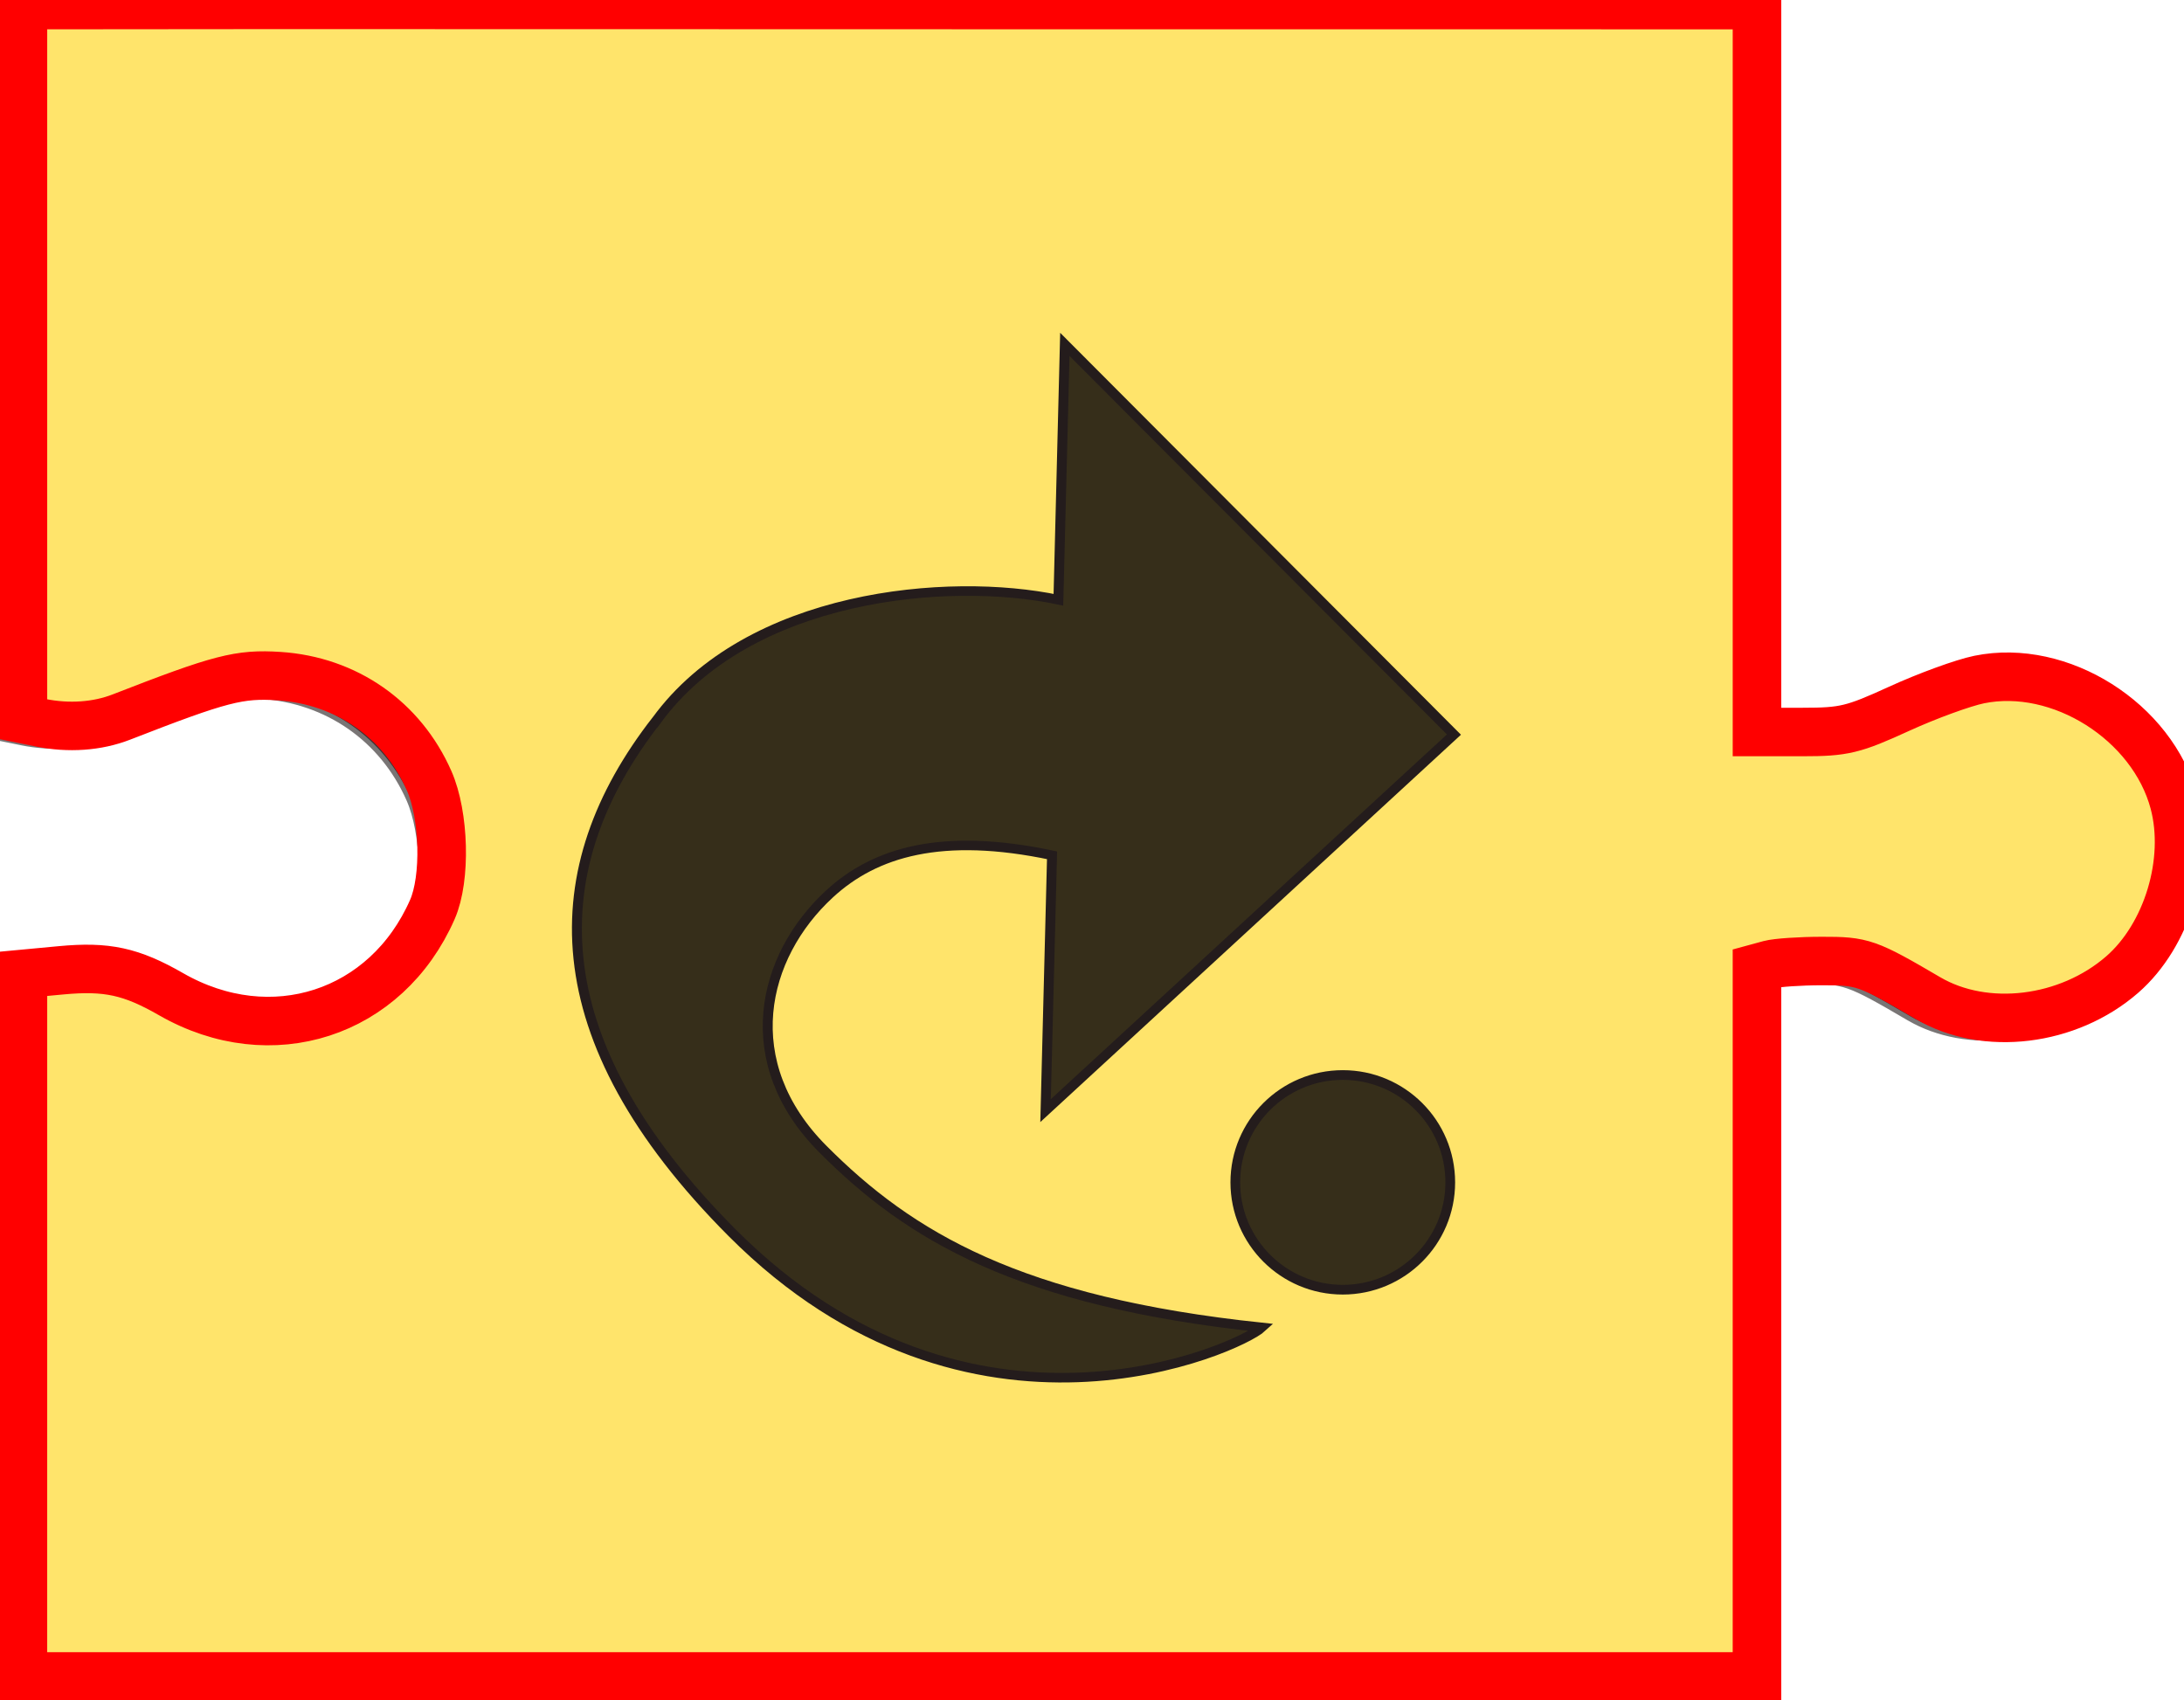
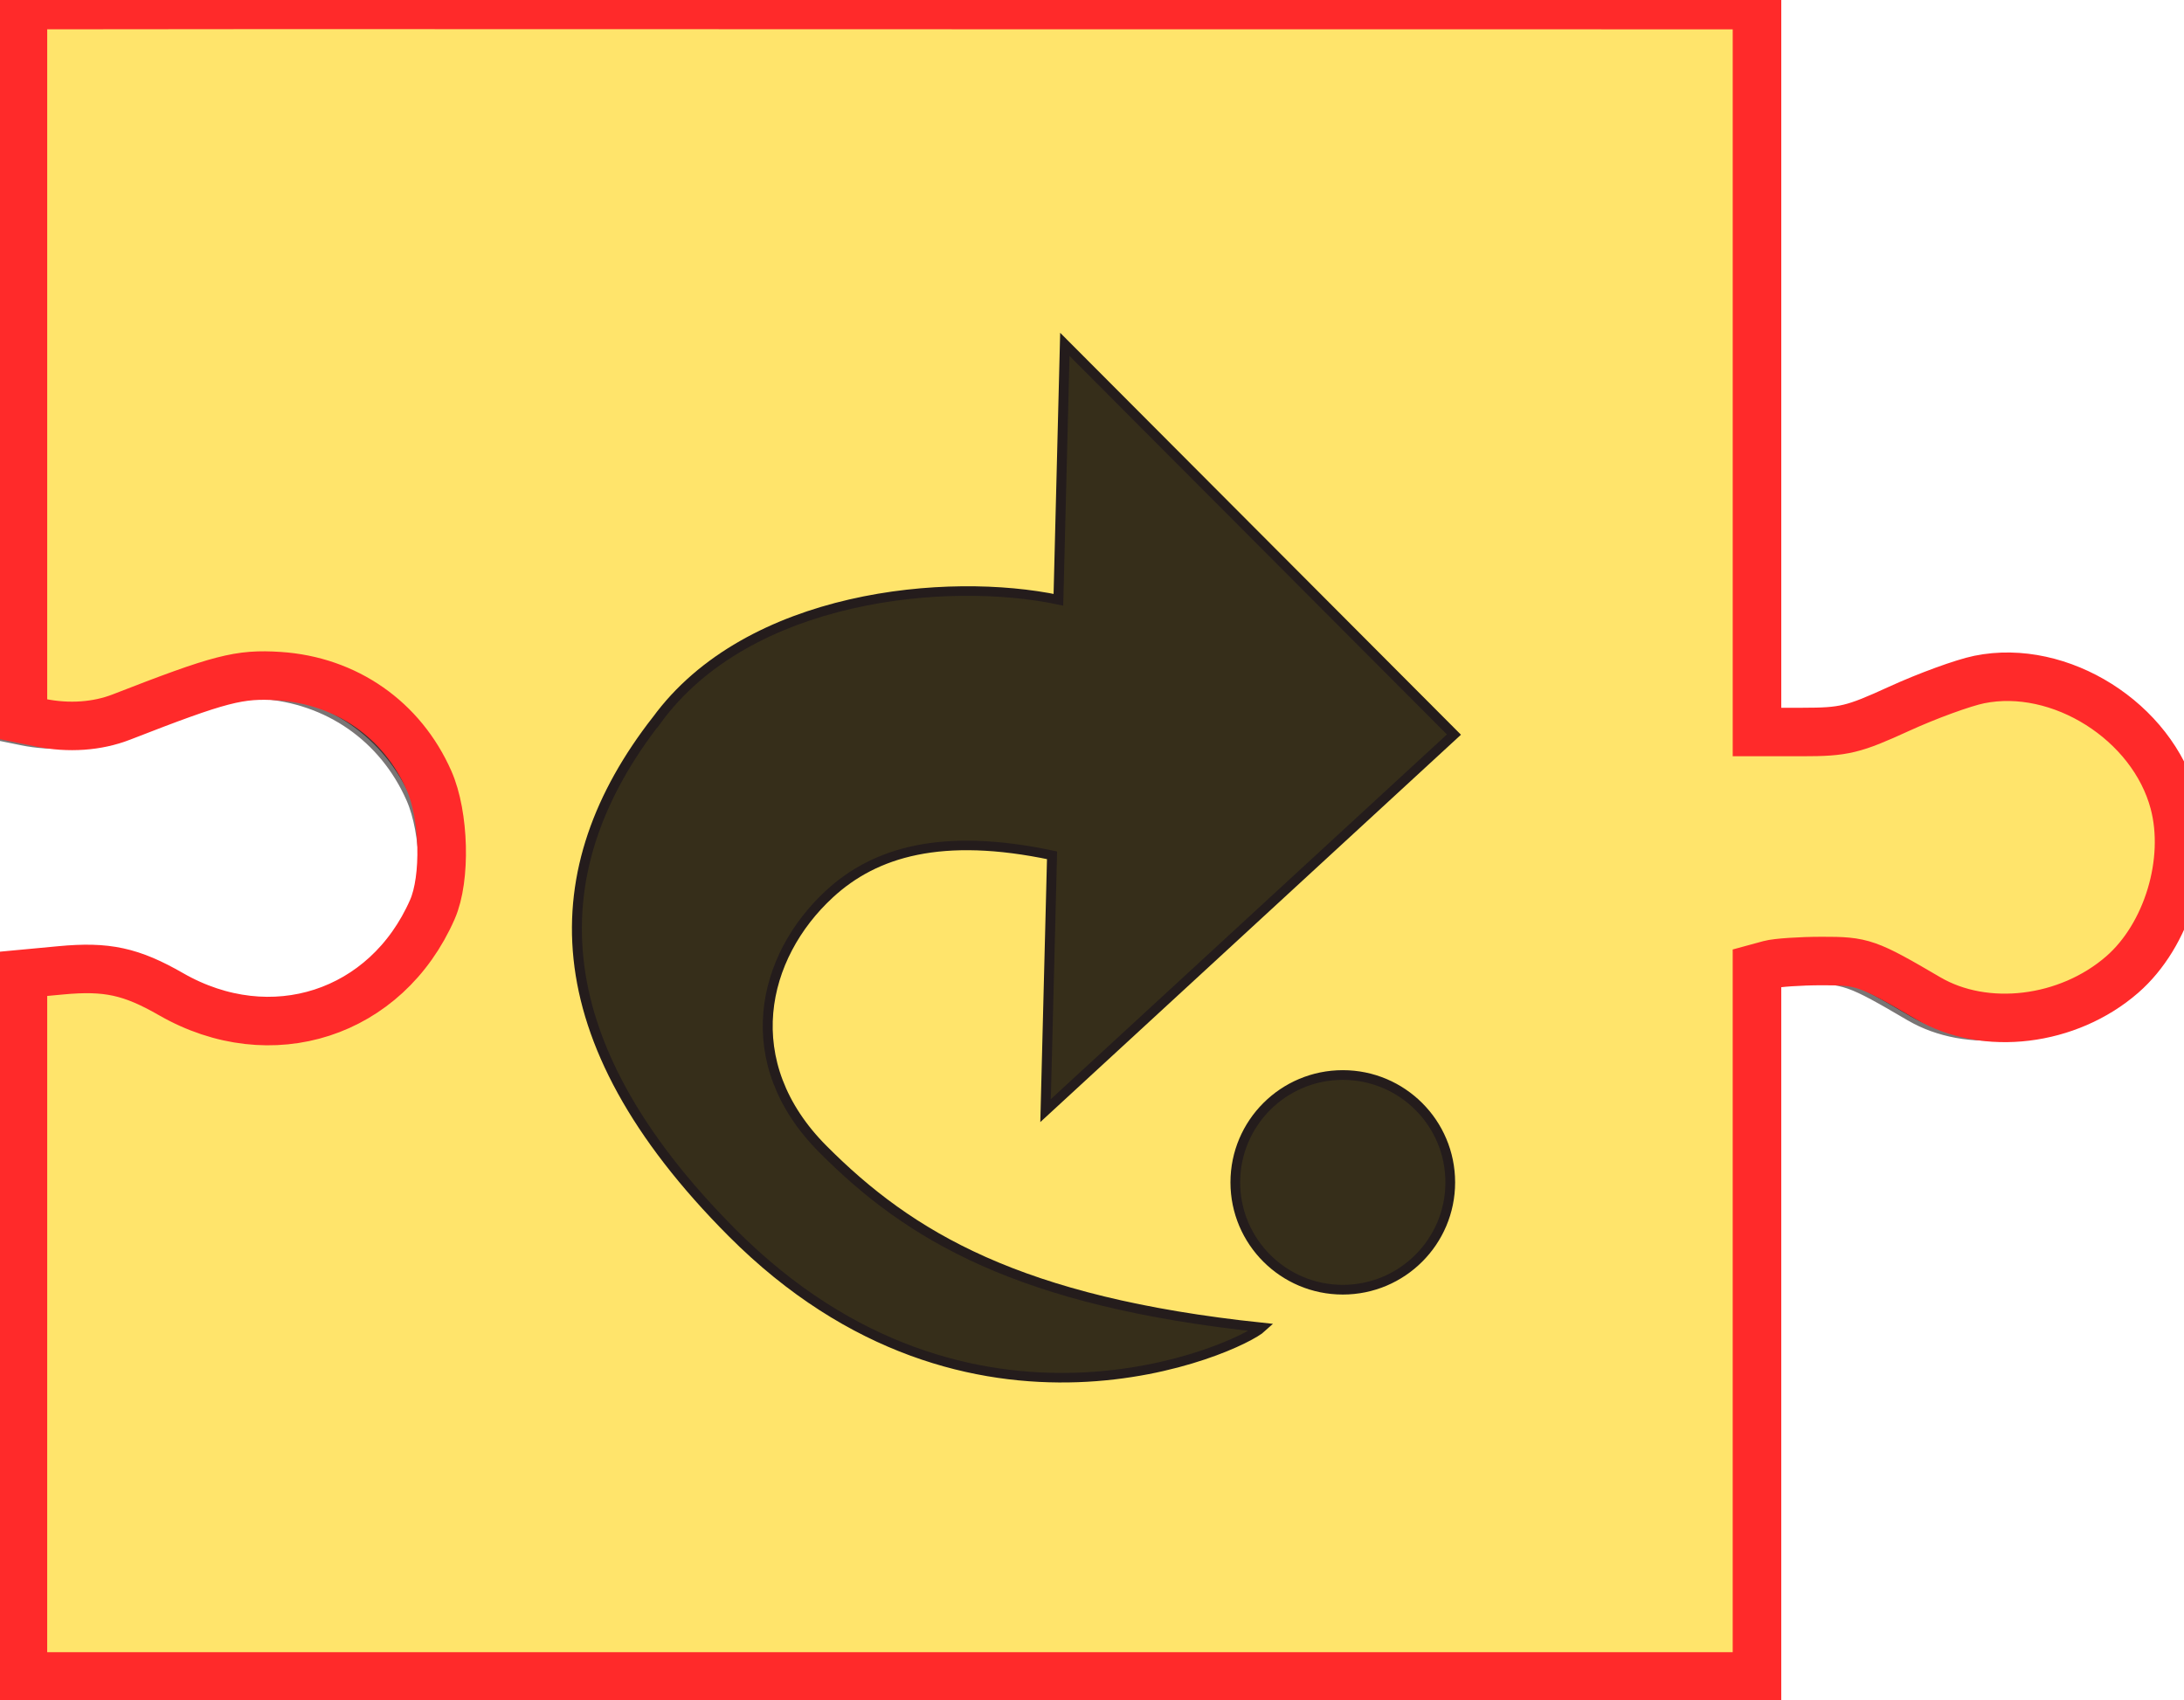
<svg xmlns="http://www.w3.org/2000/svg" width="25.403mm" height="19.764mm" viewBox="0 0 90.011 70.029" id="svg11486" version="1.1">
  <defs id="defs11488" />
  <g id="layer1" transform="translate(-1466.423,239.7951)">
    <g style="stroke:#241c1c;stroke-width:0.796;stroke-miterlimit:4;stroke-dasharray:none" id="g6950" transform="matrix(0.5030211,0,0,0.5023859,1062.779,-417.0721)">
      <g style="stroke:#241c1c;stroke-width:0.796;stroke-miterlimit:4;stroke-dasharray:none" transform="translate(107.1567,-187.9363)" id="g6952">
        <g transform="matrix(0.7995753,0,0,0.7995753,497.6584,-564.6855)" id="g6954" style="fill:#6c5353;stroke:#241c1c;stroke-width:0.995;stroke-miterlimit:4;stroke-dasharray:none;stroke-opacity:0.608">
          <path id="path6956" d="m 247.659,1520.394 0,-36.041 3.894,-0.366 c 4.698,-0.442 7.196,0.101 11.285,2.45 10.249,5.888 22.069,2.05 26.779,-8.695 1.396,-3.185 1.231,-9.654 -0.337,-13.213 -2.764,-6.274 -8.497,-10.275 -15.371,-10.725 -4.077,-0.267 -6.005,0.234 -16.154,4.194 -2.479,0.967 -5.402,1.174 -8.293,0.585 l -1.803,-0.367 0,-36.631 0,-36.631 c 36.024,-0.049 39.208,0 177.69,0 l 0,37.291 0,37.291 4.683,0 c 4.237,0 5.179,-0.227 9.886,-2.385 2.862,-1.312 6.553,-2.661 8.202,-2.998 8.279,-1.692 17.762,4.302 19.975,12.628 1.595,6 -0.703,13.617 -5.323,17.643 -5.541,4.828 -14.034,5.862 -19.897,2.422 -6.241,-3.661 -6.695,-3.82 -10.87,-3.812 -2.233,0 -4.645,0.168 -5.359,0.362 l -1.298,0.354 0,36.342 0,36.342 -88.845,0 -88.845,0 z" style="fill:#6c5353;fill-opacity:1;fill-rule:nonzero;stroke:#241c1c;stroke-width:0.995;stroke-miterlimit:4;stroke-dasharray:none;stroke-dashoffset:0;stroke-opacity:0.608" />
          <g style="fill:#6c5353;fill-opacity:1;stroke:#241c1c;stroke-width:0.995;stroke-miterlimit:4;stroke-dasharray:none;stroke-opacity:0.608" transform="matrix(-1,0,0,1,164.7208,0)" id="g6958">
            <g style="fill:#6c5353;fill-opacity:1;stroke:#241c1c;stroke-width:0.158;stroke-miterlimit:4;stroke-dasharray:none;stroke-opacity:0.608" transform="matrix(-4.455792,-4.473434,4.649313,-4.287233,-182.6353,1542.066)" id="g6960">
              <g style="fill:#6c5353;fill-opacity:1;stroke:#241c1c;stroke-width:0.158;stroke-miterlimit:4;stroke-dasharray:none;stroke-opacity:0.608" id="g6962" />
              <g style="fill:#6c5353;fill-opacity:1;stroke:#241c1c;stroke-width:0.158;stroke-miterlimit:4;stroke-dasharray:none;stroke-opacity:0.608" id="g6964" />
              <g style="fill:#6c5353;fill-opacity:1;stroke:#241c1c;stroke-width:0.158;stroke-miterlimit:4;stroke-dasharray:none;stroke-opacity:0.608" id="g6966" />
              <g style="fill:#6c5353;fill-opacity:1;stroke:#241c1c;stroke-width:0.158;stroke-miterlimit:4;stroke-dasharray:none;stroke-opacity:0.608" id="g6968-5" />
              <g style="fill:#6c5353;fill-opacity:1;stroke:#241c1c;stroke-width:0.158;stroke-miterlimit:4;stroke-dasharray:none;stroke-opacity:0.608" id="g6970" />
              <g style="fill:#6c5353;fill-opacity:1;stroke:#241c1c;stroke-width:0.158;stroke-miterlimit:4;stroke-dasharray:none;stroke-opacity:0.608" id="g6972" />
              <g style="fill:#6c5353;fill-opacity:1;stroke:#241c1c;stroke-width:0.158;stroke-miterlimit:4;stroke-dasharray:none;stroke-opacity:0.608" id="g6974" />
              <g style="fill:#6c5353;fill-opacity:1;stroke:#241c1c;stroke-width:0.158;stroke-miterlimit:4;stroke-dasharray:none;stroke-opacity:0.608" id="g6976-5" />
              <g style="fill:#6c5353;fill-opacity:1;stroke:#241c1c;stroke-width:0.158;stroke-miterlimit:4;stroke-dasharray:none;stroke-opacity:0.608" id="g6978-4" />
              <g style="fill:#6c5353;fill-opacity:1;stroke:#241c1c;stroke-width:0.158;stroke-miterlimit:4;stroke-dasharray:none;stroke-opacity:0.608" id="g6980-7" />
              <g style="fill:#6c5353;fill-opacity:1;stroke:#241c1c;stroke-width:0.158;stroke-miterlimit:4;stroke-dasharray:none;stroke-opacity:0.608" id="g6982-6" />
              <g style="fill:#6c5353;fill-opacity:1;stroke:#241c1c;stroke-width:0.158;stroke-miterlimit:4;stroke-dasharray:none;stroke-opacity:0.608" id="g6984-5" />
              <g style="fill:#6c5353;fill-opacity:1;stroke:#241c1c;stroke-width:0.158;stroke-miterlimit:4;stroke-dasharray:none;stroke-opacity:0.608" id="g6986-6" />
              <g style="fill:#6c5353;fill-opacity:1;stroke:#241c1c;stroke-width:0.158;stroke-miterlimit:4;stroke-dasharray:none;stroke-opacity:0.608" id="g6988-9" />
              <g style="fill:#6c5353;fill-opacity:1;stroke:#241c1c;stroke-width:0.158;stroke-miterlimit:4;stroke-dasharray:none;stroke-opacity:0.608" id="g6990-3" />
              <g style="fill:#6c5353;fill-opacity:1;stroke:#241c1c;stroke-width:0.158;stroke-miterlimit:4;stroke-dasharray:none;stroke-opacity:0.608" id="g6992-7" />
            </g>
            <circle style="fill:#6c5353;fill-opacity:1;fill-rule:nonzero;stroke:#241c1c;stroke-width:0.995;stroke-miterlimit:4;stroke-dasharray:none;stroke-dashoffset:0;stroke-opacity:0.608" id="circle6994" cx="-151.094" cy="1505.743" r="11.013" />
          </g>
        </g>
        <g style="stroke:#241c1c;stroke-width:0.796;stroke-miterlimit:4;stroke-dasharray:none" transform="translate(80.23012,-38.4665)" id="g6996-4">
          <g style="stroke:#241c1c;stroke-width:0.796;stroke-miterlimit:4;stroke-dasharray:none" id="g6998-5">
            <g style="stroke:#241c1c;stroke-width:0.995;stroke-miterlimit:4;stroke-dasharray:none" transform="matrix(0.7995753,0,0,0.7995753,418.9087,-527.6858)" id="g7000-2">
-               <path style="fill:#ffe46b;fill-opacity:1;fill-rule:nonzero;stroke:#ff0000;stroke-width:4.976;stroke-miterlimit:4;stroke-dasharray:none;stroke-dashoffset:0;stroke-opacity:1" d="m 247.659,1520.394 0,-36.041 3.894,-0.366 c 4.698,-0.442 7.196,0.101 11.285,2.45 10.249,5.888 22.069,2.05 26.779,-8.695 1.396,-3.185 1.231,-9.654 -0.337,-13.213 -2.764,-6.274 -8.497,-10.275 -15.371,-10.725 -4.077,-0.267 -6.005,0.234 -16.154,4.194 -2.479,0.967 -5.402,1.174 -8.293,0.585 l -1.803,-0.367 0,-36.631 0,-36.631 c 36.024,-0.049 39.208,0 177.69,0 l 0,37.291 0,37.291 4.683,0 c 4.237,0 5.179,-0.227 9.886,-2.385 2.862,-1.312 6.553,-2.661 8.202,-2.998 8.279,-1.692 17.762,4.302 19.975,12.628 1.595,6 -0.703,13.617 -5.323,17.643 -5.541,4.828 -14.034,5.862 -19.897,2.422 -6.241,-3.661 -6.695,-3.82 -10.87,-3.812 -2.233,0 -4.645,0.168 -5.359,0.362 l -1.298,0.354 0,36.342 0,36.342 -88.845,0 -88.845,0 z" id="path7002" />
+               <path style="fill:#ffe46b;fill-opacity:1;fill-rule:nonzero;stroke:#ff2a2a;stroke-width:4.976;stroke-miterlimit:4;stroke-dasharray:none;stroke-dashoffset:0;stroke-opacity:1" d="m 247.659,1520.394 0,-36.041 3.894,-0.366 c 4.698,-0.442 7.196,0.101 11.285,2.45 10.249,5.888 22.069,2.05 26.779,-8.695 1.396,-3.185 1.231,-9.654 -0.337,-13.213 -2.764,-6.274 -8.497,-10.275 -15.371,-10.725 -4.077,-0.267 -6.005,0.234 -16.154,4.194 -2.479,0.967 -5.402,1.174 -8.293,0.585 l -1.803,-0.367 0,-36.631 0,-36.631 c 36.024,-0.049 39.208,0 177.69,0 l 0,37.291 0,37.291 4.683,0 c 4.237,0 5.179,-0.227 9.886,-2.385 2.862,-1.312 6.553,-2.661 8.202,-2.998 8.279,-1.692 17.762,4.302 19.975,12.628 1.595,6 -0.703,13.617 -5.323,17.643 -5.541,4.828 -14.034,5.862 -19.897,2.422 -6.241,-3.661 -6.695,-3.82 -10.87,-3.812 -2.233,0 -4.645,0.168 -5.359,0.362 l -1.298,0.354 0,36.342 0,36.342 -88.845,0 -88.845,0 z" id="path7002" />
              <g id="g7004-5" transform="matrix(-1,0,0,1,164.7208,0)" style="fill:#361e1a;fill-opacity:1;stroke:#241c1c;stroke-width:0.995;stroke-miterlimit:4;stroke-dasharray:none">
                <g id="g7006" transform="matrix(-4.455792,-4.473434,4.649313,-4.287233,-182.6353,1542.066)" style="fill:#361e1a;fill-opacity:1;stroke:#241c1c;stroke-width:0.158;stroke-miterlimit:4;stroke-dasharray:none">
                  <g id="g7008" style="fill:#361e1a;fill-opacity:1;stroke:#241c1c;stroke-width:0.158;stroke-miterlimit:4;stroke-dasharray:none">
                    <path id="path7010" d="M 6.018,13.248 C 2.999,12.878 0.917,10.976 0.726,6.505 0.494,1.041 4.927,-0.641 5.426,-0.662 3.055,2.425 2.64,4.434 2.725,6.42 2.809,8.408 4.35,9.336 5.849,9.272 6.848,9.23 7.826,8.692 8.761,7.158 L 5.637,4.307 14.629,3.924 15.01,12.865 11.886,10.013 c -0.936,1.533 -3.349,3.625 -5.868,3.234 z" style="fill:#362e1a;fill-opacity:1;stroke:#241c1c;stroke-width:0.158;stroke-miterlimit:4;stroke-dasharray:none" />
                  </g>
                  <g id="g7012-4" style="fill:#361e1a;fill-opacity:1;stroke:#241c1c;stroke-width:0.158;stroke-miterlimit:4;stroke-dasharray:none" />
                  <g id="g7014" style="fill:#361e1a;fill-opacity:1;stroke:#241c1c;stroke-width:0.158;stroke-miterlimit:4;stroke-dasharray:none" />
                  <g id="g7016" style="fill:#361e1a;fill-opacity:1;stroke:#241c1c;stroke-width:0.158;stroke-miterlimit:4;stroke-dasharray:none" />
                  <g id="g7018" style="fill:#361e1a;fill-opacity:1;stroke:#241c1c;stroke-width:0.158;stroke-miterlimit:4;stroke-dasharray:none" />
                  <g id="g7020" style="fill:#361e1a;fill-opacity:1;stroke:#241c1c;stroke-width:0.158;stroke-miterlimit:4;stroke-dasharray:none" />
                  <g id="g7022" style="fill:#361e1a;fill-opacity:1;stroke:#241c1c;stroke-width:0.158;stroke-miterlimit:4;stroke-dasharray:none" />
                  <g id="g7024" style="fill:#361e1a;fill-opacity:1;stroke:#241c1c;stroke-width:0.158;stroke-miterlimit:4;stroke-dasharray:none" />
                  <g id="g7026" style="fill:#361e1a;fill-opacity:1;stroke:#241c1c;stroke-width:0.158;stroke-miterlimit:4;stroke-dasharray:none" />
                  <g id="g7028" style="fill:#361e1a;fill-opacity:1;stroke:#241c1c;stroke-width:0.158;stroke-miterlimit:4;stroke-dasharray:none" />
                  <g id="g7030" style="fill:#361e1a;fill-opacity:1;stroke:#241c1c;stroke-width:0.158;stroke-miterlimit:4;stroke-dasharray:none" />
                  <g id="g7032" style="fill:#361e1a;fill-opacity:1;stroke:#241c1c;stroke-width:0.158;stroke-miterlimit:4;stroke-dasharray:none" />
                  <g id="g7034" style="fill:#361e1a;fill-opacity:1;stroke:#241c1c;stroke-width:0.158;stroke-miterlimit:4;stroke-dasharray:none" />
                  <g id="g7036" style="fill:#361e1a;fill-opacity:1;stroke:#241c1c;stroke-width:0.158;stroke-miterlimit:4;stroke-dasharray:none" />
                  <g id="g7038" style="fill:#361e1a;fill-opacity:1;stroke:#241c1c;stroke-width:0.158;stroke-miterlimit:4;stroke-dasharray:none" />
                  <g id="g7040" style="fill:#361e1a;fill-opacity:1;stroke:#241c1c;stroke-width:0.158;stroke-miterlimit:4;stroke-dasharray:none" />
                </g>
                <circle transform="scale(-1,1)" r="11.013" cy="1505.743" cx="218.185" id="circle7042" style="fill:#362e1a;fill-opacity:1;fill-rule:nonzero;stroke:#241c1c;stroke-width:0.995;stroke-miterlimit:4;stroke-dasharray:none;stroke-dashoffset:0;stroke-opacity:1" />
              </g>
            </g>
          </g>
        </g>
      </g>
    </g>
  </g>
</svg>
